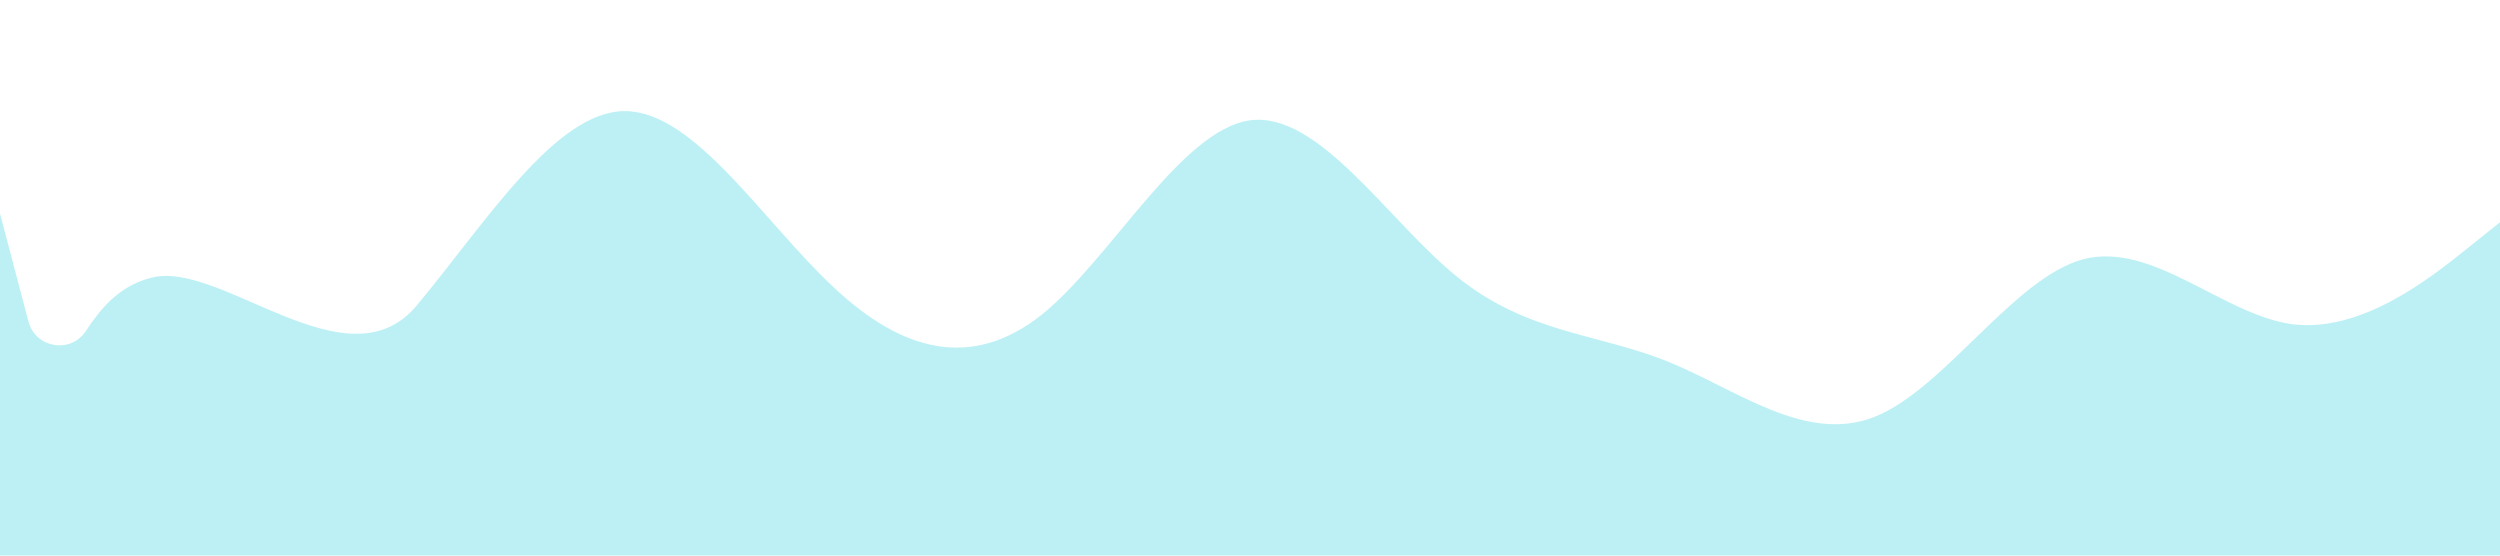
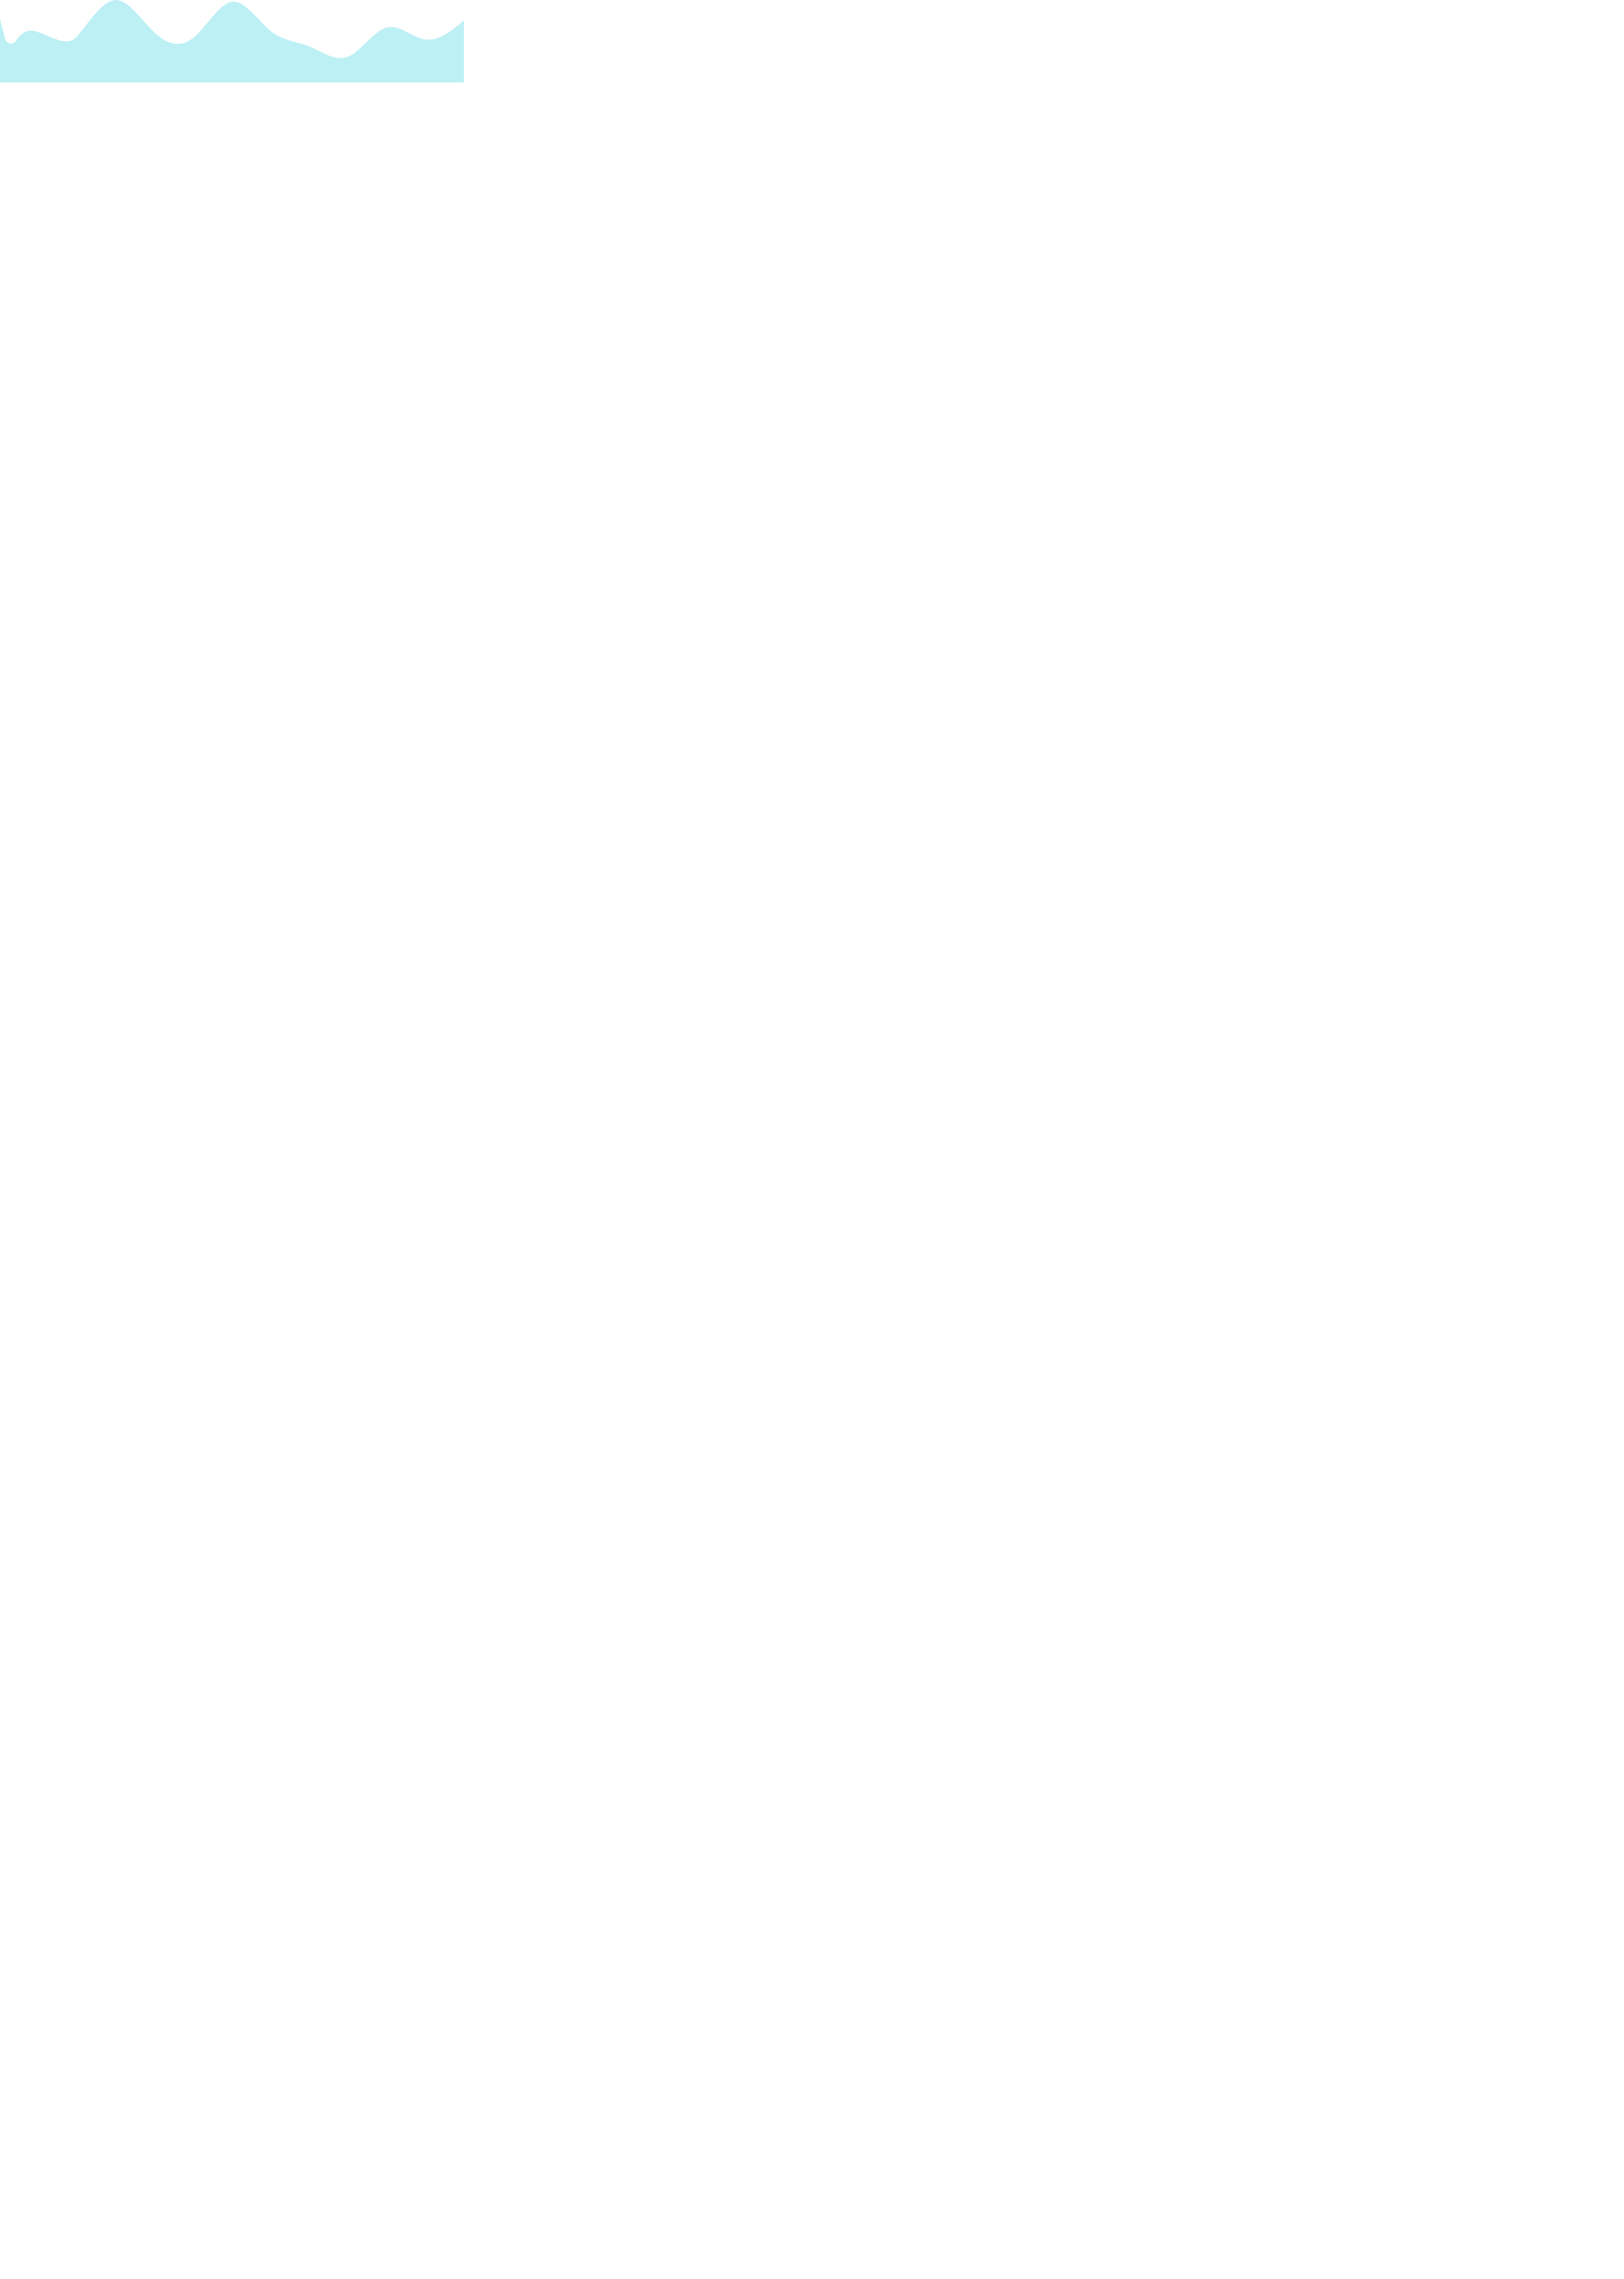
- <svg xmlns="http://www.w3.org/2000/svg" version="1.1" id="Layer_1" x="0px" y="0px" viewBox="0 0 1440 320" style="enable-background:new 0 0 1440 320;" xml:space="preserve">
+ <svg xmlns="http://www.w3.org/2000/svg" version="1.1" id="Layer_1" x="0px" y="0px" viewBox="0 0 5040 7072" style="enable-background:new 0 0 5040 7072;" xml:space="preserve">
  <style type="text/css">
	.st0{fill:#BDF0F4;}
</style>
-   <path class="st0" d="M0,123l16.4,62.2c4.1,15.4,24.4,18.7,33.1,5.4c8.1-12.3,18.7-25.8,37.5-30.6c40-10.7,113,64,153,16  S320,64,360,64s80,64,120,101.3c40,37.7,80,47.7,120,16C640,149,680,75,720,69.3C760,64,800,128,840,160s80,32,120,48s80,48,120,32  s80-80,120-90.7c40-10.3,80,31.7,120,37.4c40,5.3,80-26.7,100-42.7l20-16v192h-20c-20,0-60,0-100,0s-80,0-120,0s-80,0-120,0  s-80,0-120,0s-80,0-120,0s-80,0-120,0s-80,0-120,0s-80,0-120,0s-80,0-120,0s-80,0-120,0s-80,0-120,0s-80,0-100,0H0V123z" />
+   <path class="st0" d="M0,59l16.4,62.2c4.1,15.4,24.4,18.7,33.1,5.4C57.6,114.3,68.2,100.8,87,96c40-10.7,113,64,153,16S320,0,360,0  s80,64,120,101.3c40,37.7,80,47.7,120,16C640,85,680,11,720,5.3C760,0,800,64,840,96s80,32,120,48s80,48,120,32s80-80,120-90.7  c40-10.3,80,31.7,120,37.4c40,5.3,80-26.7,100-42.7l20-16v192h-20c-20,0-60,0-100,0s-80,0-120,0s-80,0-120,0s-80,0-120,0  s-80,0-120,0s-80,0-120,0s-80,0-120,0s-80,0-120,0s-80,0-120,0s-80,0-120,0s-80,0-120,0s-80,0-100,0H0V59z" />
</svg>
